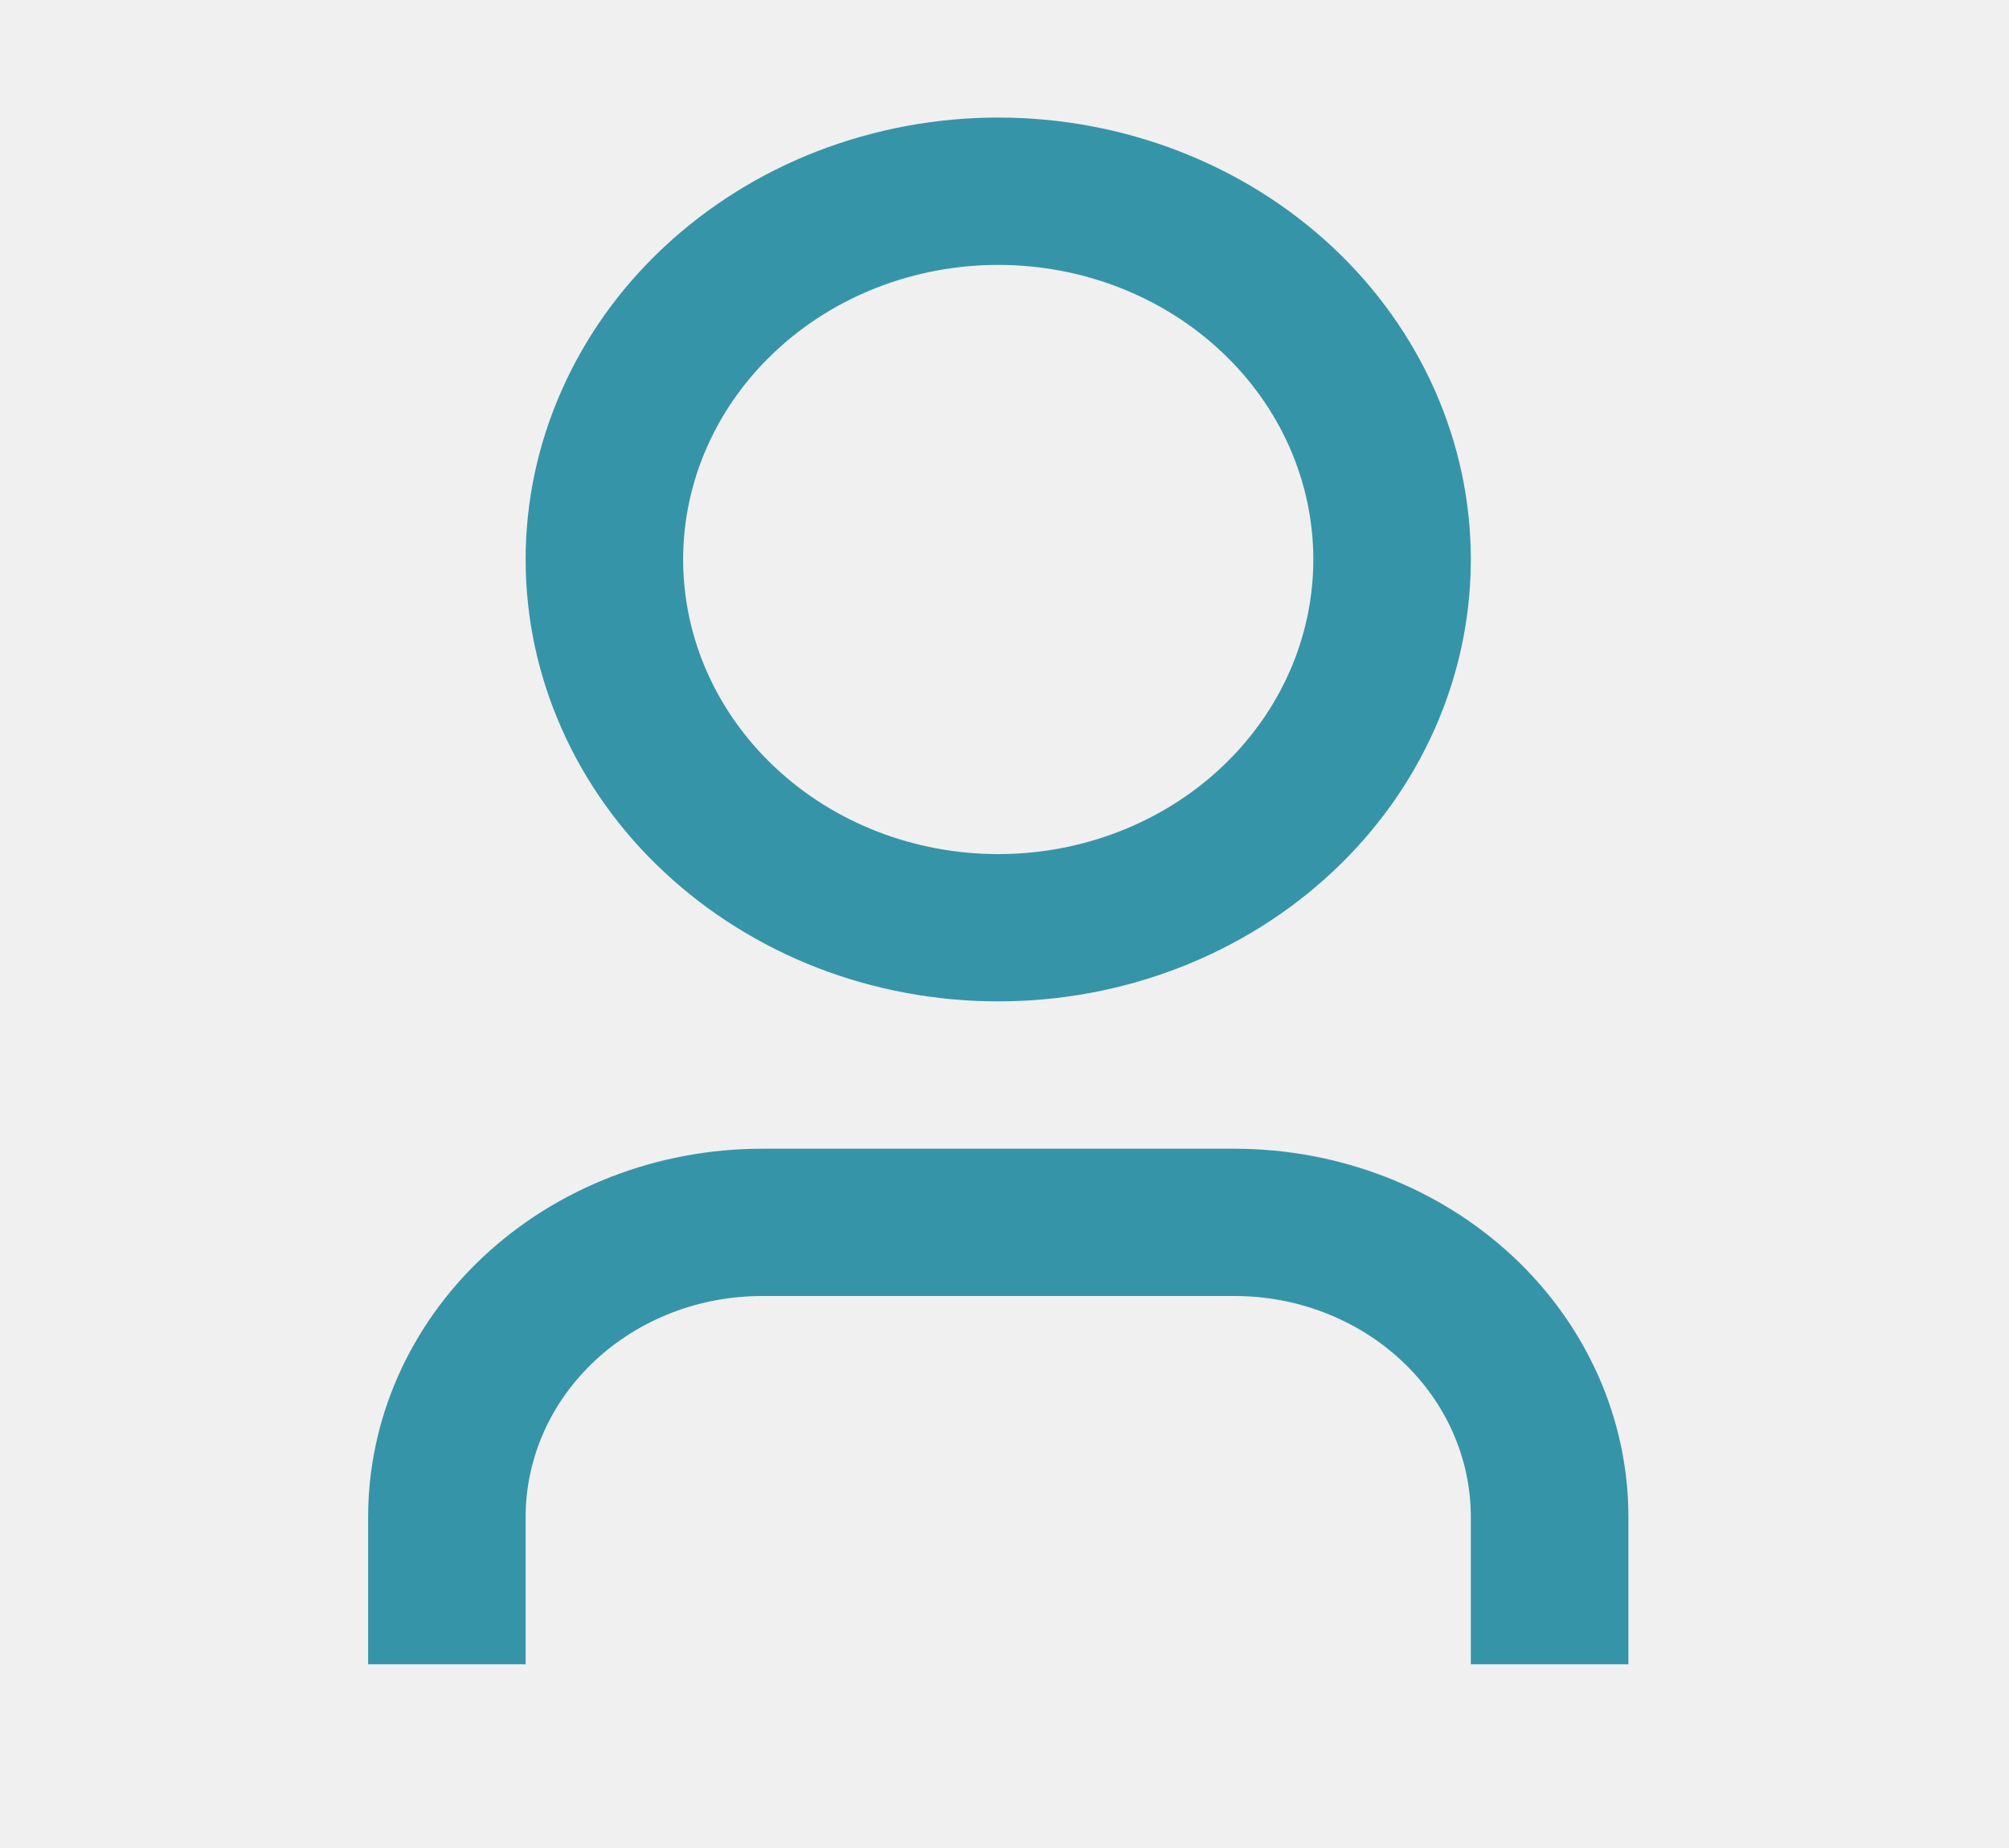
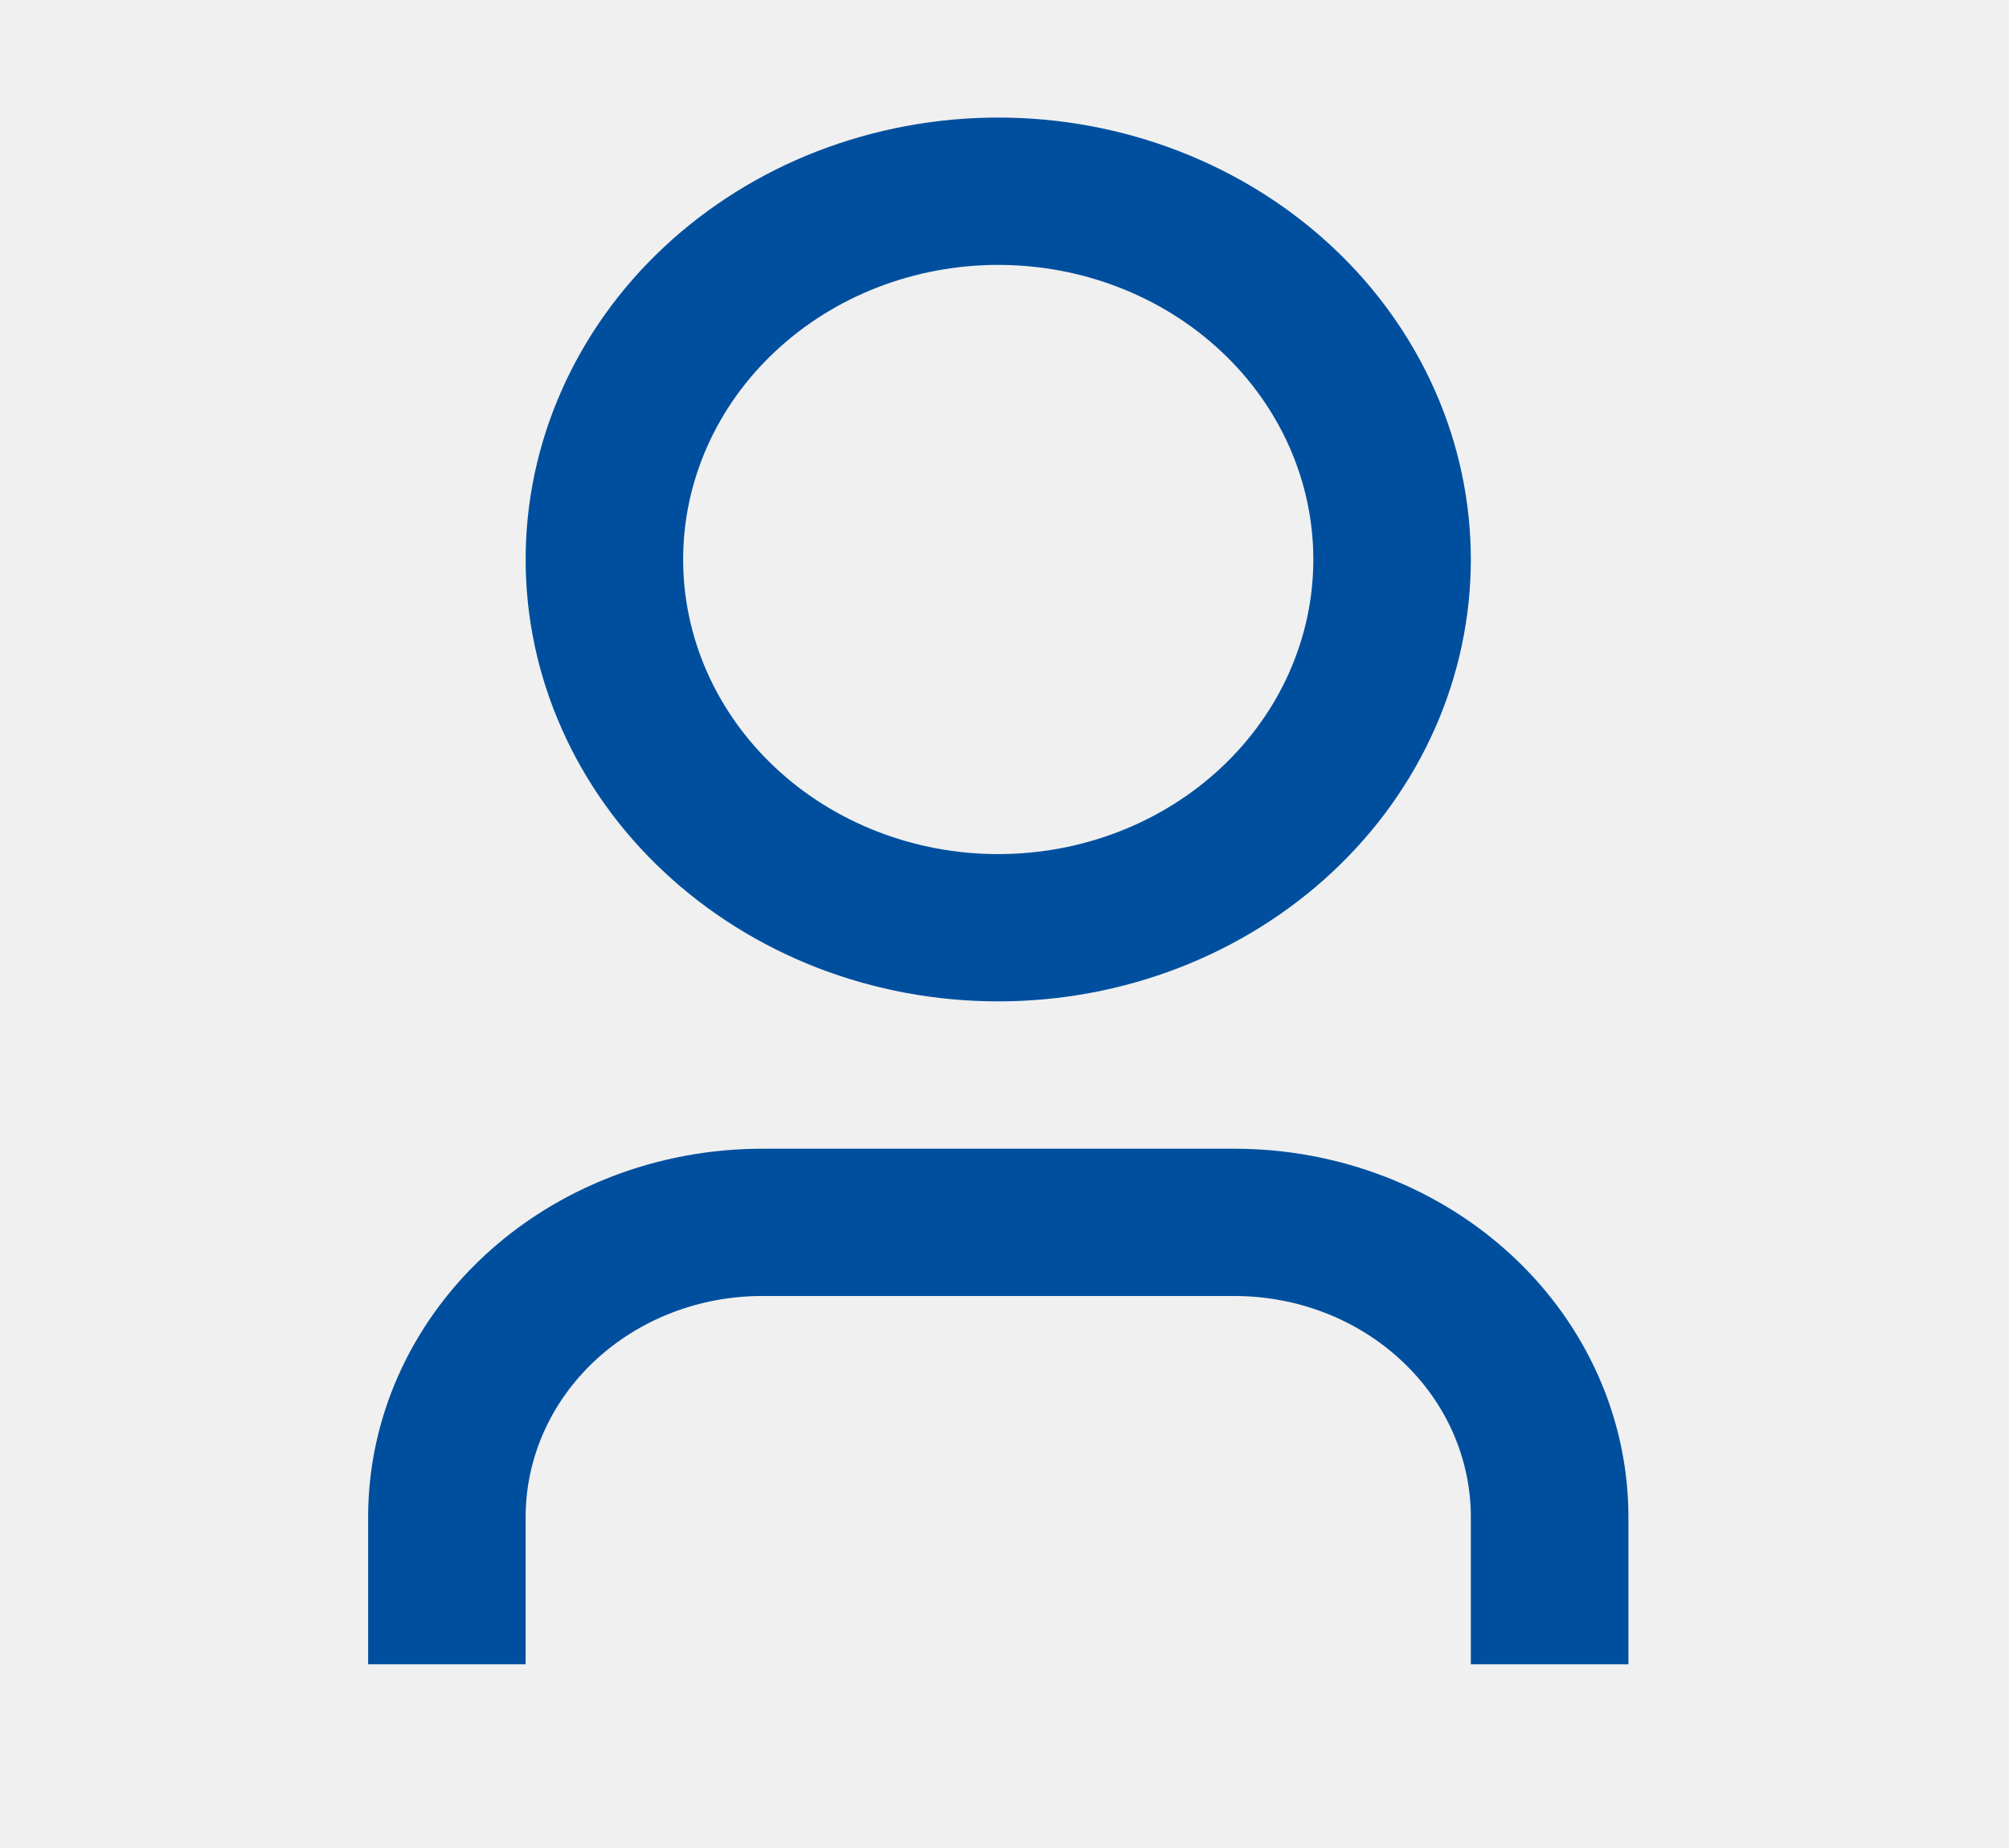
<svg xmlns="http://www.w3.org/2000/svg" width="25" height="23" viewBox="0 0 25 23" fill="none">
-   <path d="M20.264 20.713H18.303V18.88C18.303 18.151 17.994 17.451 17.442 16.936C16.891 16.42 16.143 16.13 15.363 16.13H9.482C8.702 16.13 7.954 16.42 7.402 16.936C6.851 17.451 6.541 18.151 6.541 18.88V20.713H4.581V18.88C4.581 17.665 5.097 16.499 6.016 15.639C6.935 14.78 8.182 14.297 9.482 14.297H15.363C16.663 14.297 17.909 14.78 18.828 15.639C19.747 16.499 20.264 17.665 20.264 18.88V20.713ZM12.422 12.463C11.65 12.463 10.885 12.321 10.171 12.045C9.458 11.768 8.81 11.363 8.264 10.852C7.717 10.342 7.284 9.735 6.989 9.068C6.693 8.401 6.541 7.686 6.541 6.963C6.541 6.241 6.693 5.526 6.989 4.859C7.284 4.191 7.717 3.585 8.264 3.074C8.81 2.564 9.458 2.158 10.171 1.882C10.885 1.606 11.65 1.463 12.422 1.463C13.982 1.463 15.478 2.043 16.581 3.074C17.684 4.106 18.303 5.505 18.303 6.963C18.303 8.422 17.684 9.821 16.581 10.852C15.478 11.884 13.982 12.463 12.422 12.463ZM12.422 10.63C13.462 10.63 14.459 10.244 15.194 9.556C15.93 8.868 16.343 7.936 16.343 6.963C16.343 5.991 15.93 5.058 15.194 4.371C14.459 3.683 13.462 3.297 12.422 3.297C11.382 3.297 10.385 3.683 9.65 4.371C8.914 5.058 8.501 5.991 8.501 6.963C8.501 7.936 8.914 8.868 9.65 9.556C10.385 10.244 11.382 10.63 12.422 10.63Z" fill="#3694A8" />
+   <g clip-path="url(#clip0_81_1721)">
+     <path d="M20.264 20.713H18.303V18.88C18.303 18.151 17.994 17.451 17.442 16.936C16.891 16.42 16.143 16.13 15.363 16.13H9.482C8.702 16.13 7.954 16.42 7.402 16.936C6.851 17.451 6.541 18.151 6.541 18.88V20.713H4.581V18.88C4.581 17.665 5.097 16.499 6.016 15.639C6.935 14.78 8.182 14.297 9.482 14.297H15.363C16.663 14.297 17.909 14.78 18.828 15.639C19.747 16.499 20.264 17.665 20.264 18.88V20.713ZM12.422 12.463C11.65 12.463 10.885 12.321 10.171 12.045C9.458 11.768 8.81 11.363 8.264 10.852C7.717 10.342 7.284 9.735 6.989 9.068C6.693 8.401 6.541 7.686 6.541 6.963C6.541 6.241 6.693 5.526 6.989 4.859C7.284 4.191 7.717 3.585 8.264 3.074C8.81 2.564 9.458 2.158 10.171 1.882C10.885 1.606 11.65 1.463 12.422 1.463C13.982 1.463 15.478 2.043 16.581 3.074C17.684 4.106 18.303 5.505 18.303 6.963C18.303 8.422 17.684 9.821 16.581 10.852C15.478 11.884 13.982 12.463 12.422 12.463ZM12.422 10.63C13.462 10.63 14.459 10.244 15.194 9.556C15.93 8.868 16.343 7.936 16.343 6.963C16.343 5.991 15.93 5.058 15.194 4.371C14.459 3.683 13.462 3.297 12.422 3.297C11.382 3.297 10.385 3.683 9.65 4.371C8.914 5.058 8.501 5.991 8.501 6.963C8.501 7.936 8.914 8.868 9.65 9.556C10.385 10.244 11.382 10.63 12.422 10.63Z" fill="#004F9E" />
+   </g>
+   <defs>
+     <clipPath id="clip0_81_1721">
+       <rect width="23.525" height="22" fill="white" transform="translate(0.65979 0.546875)" />
+     </clipPath>
+   </defs>
</svg>
